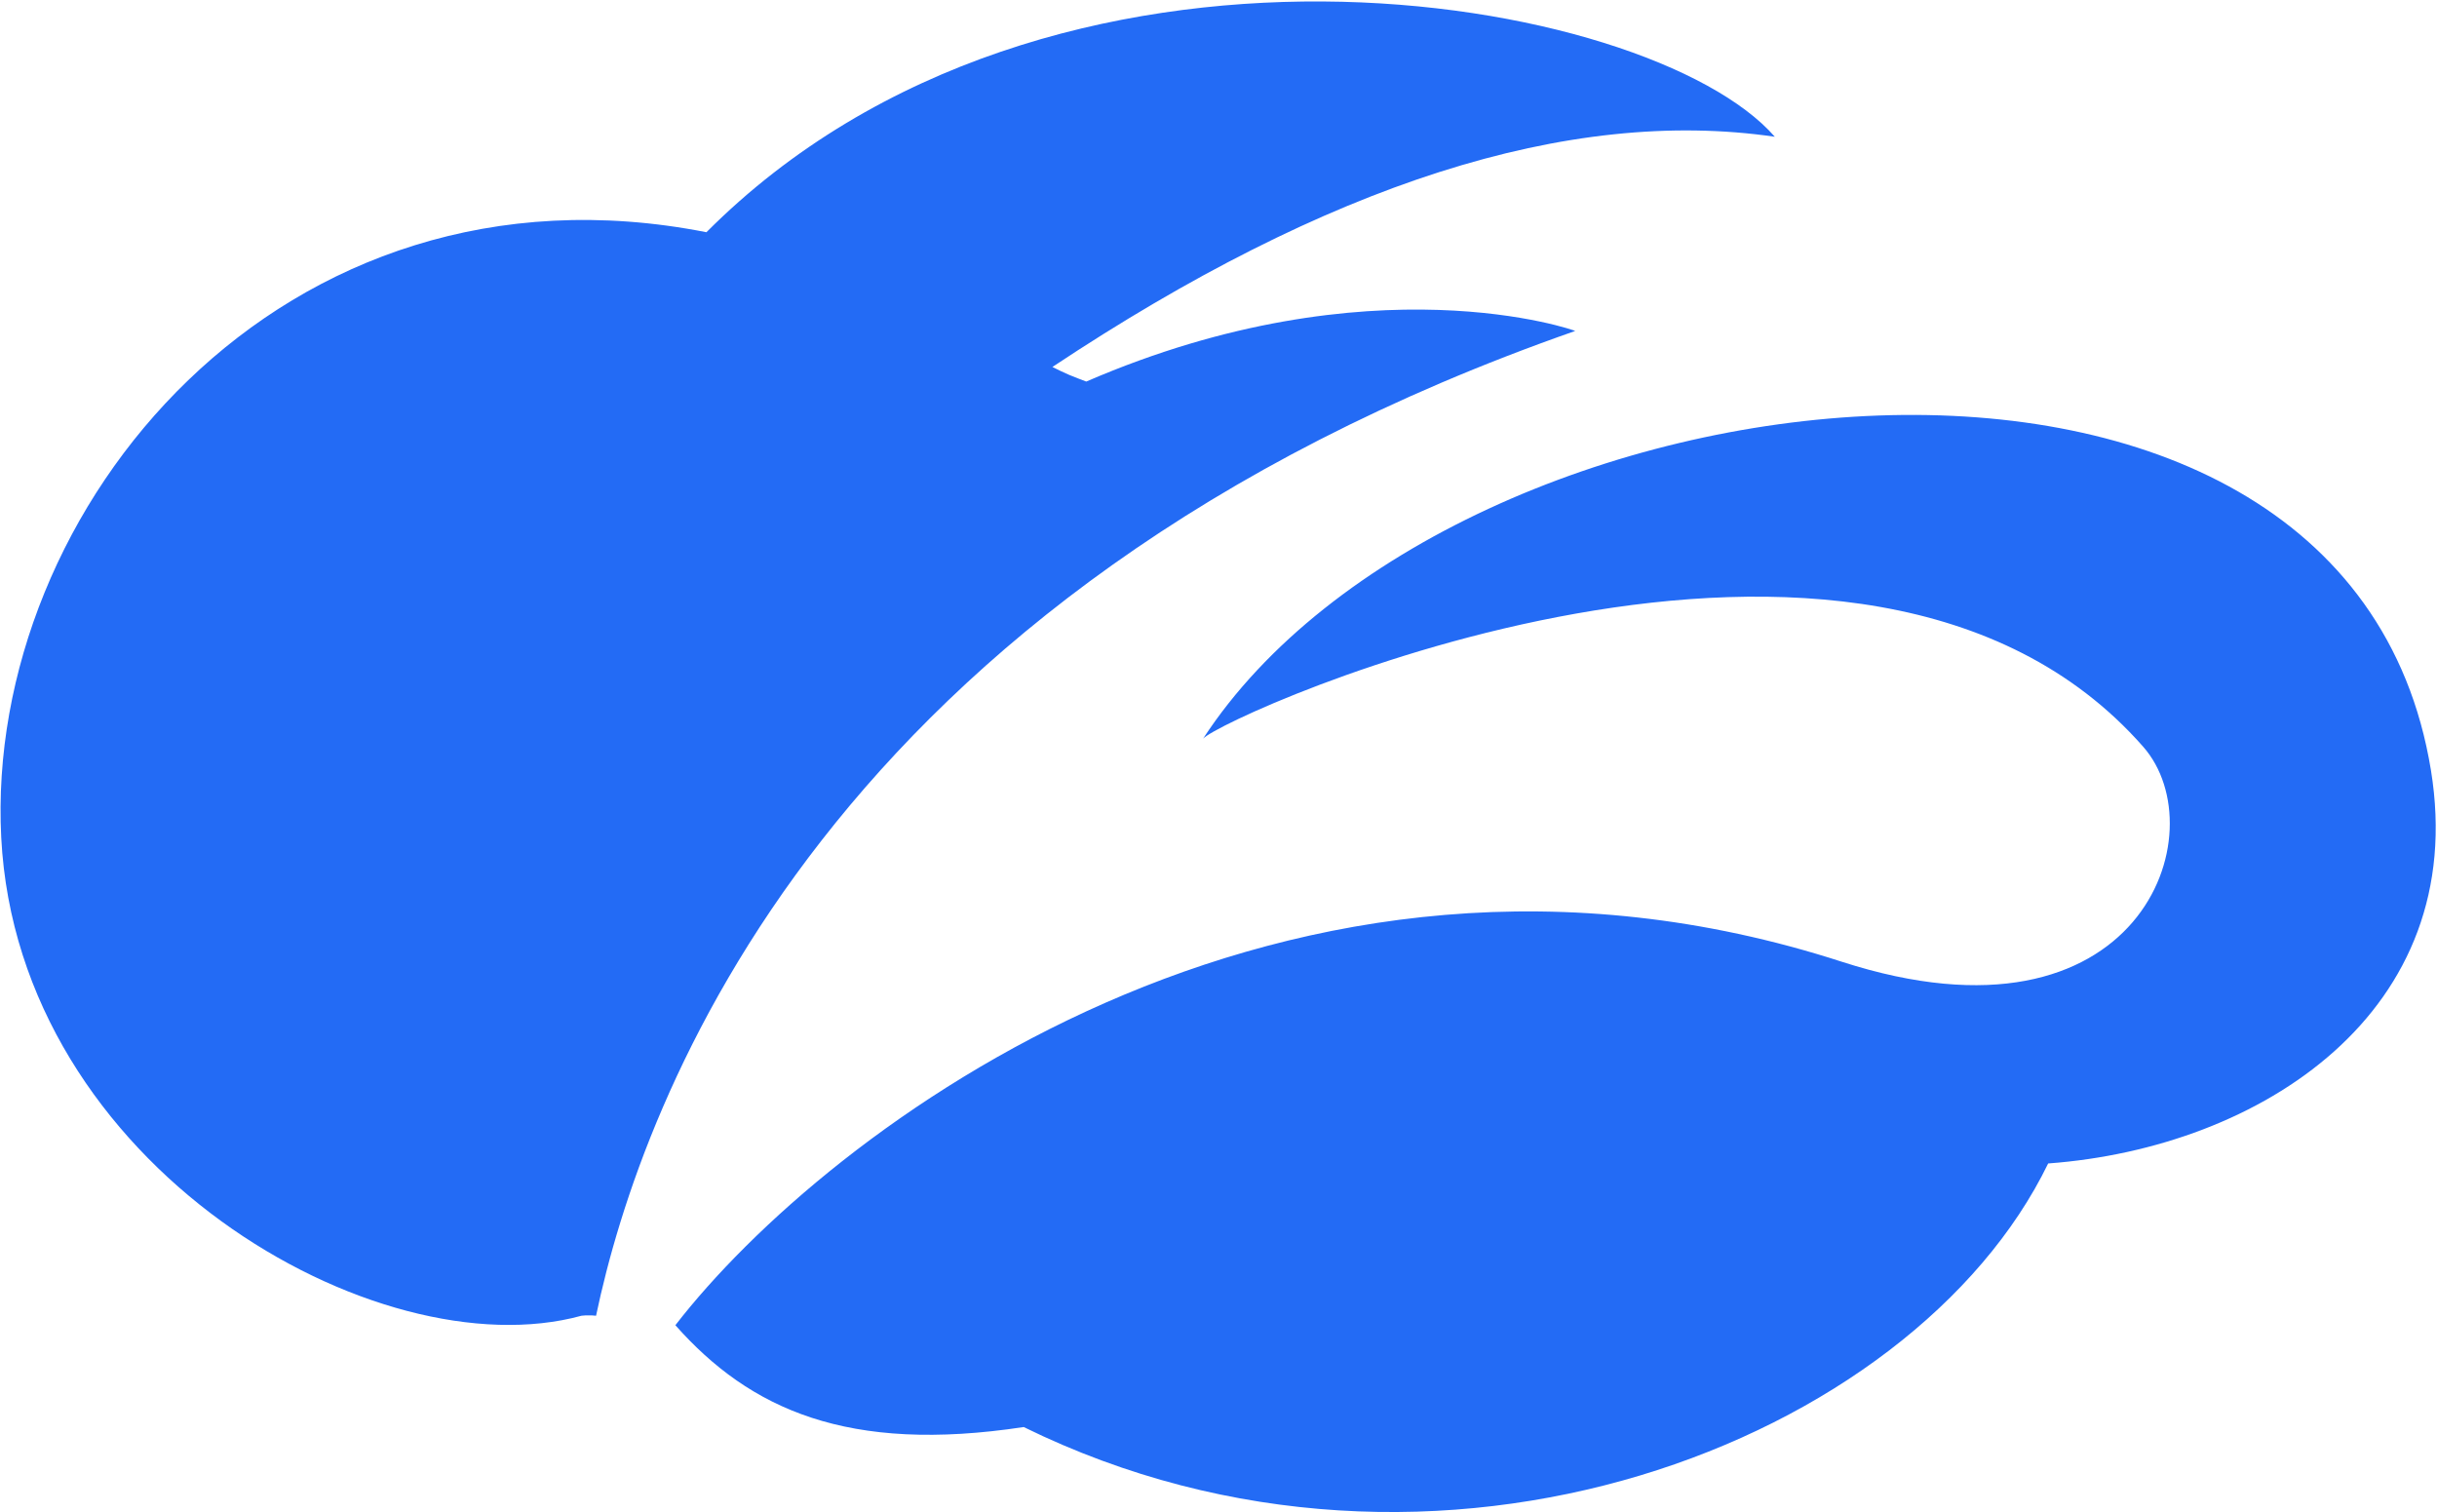
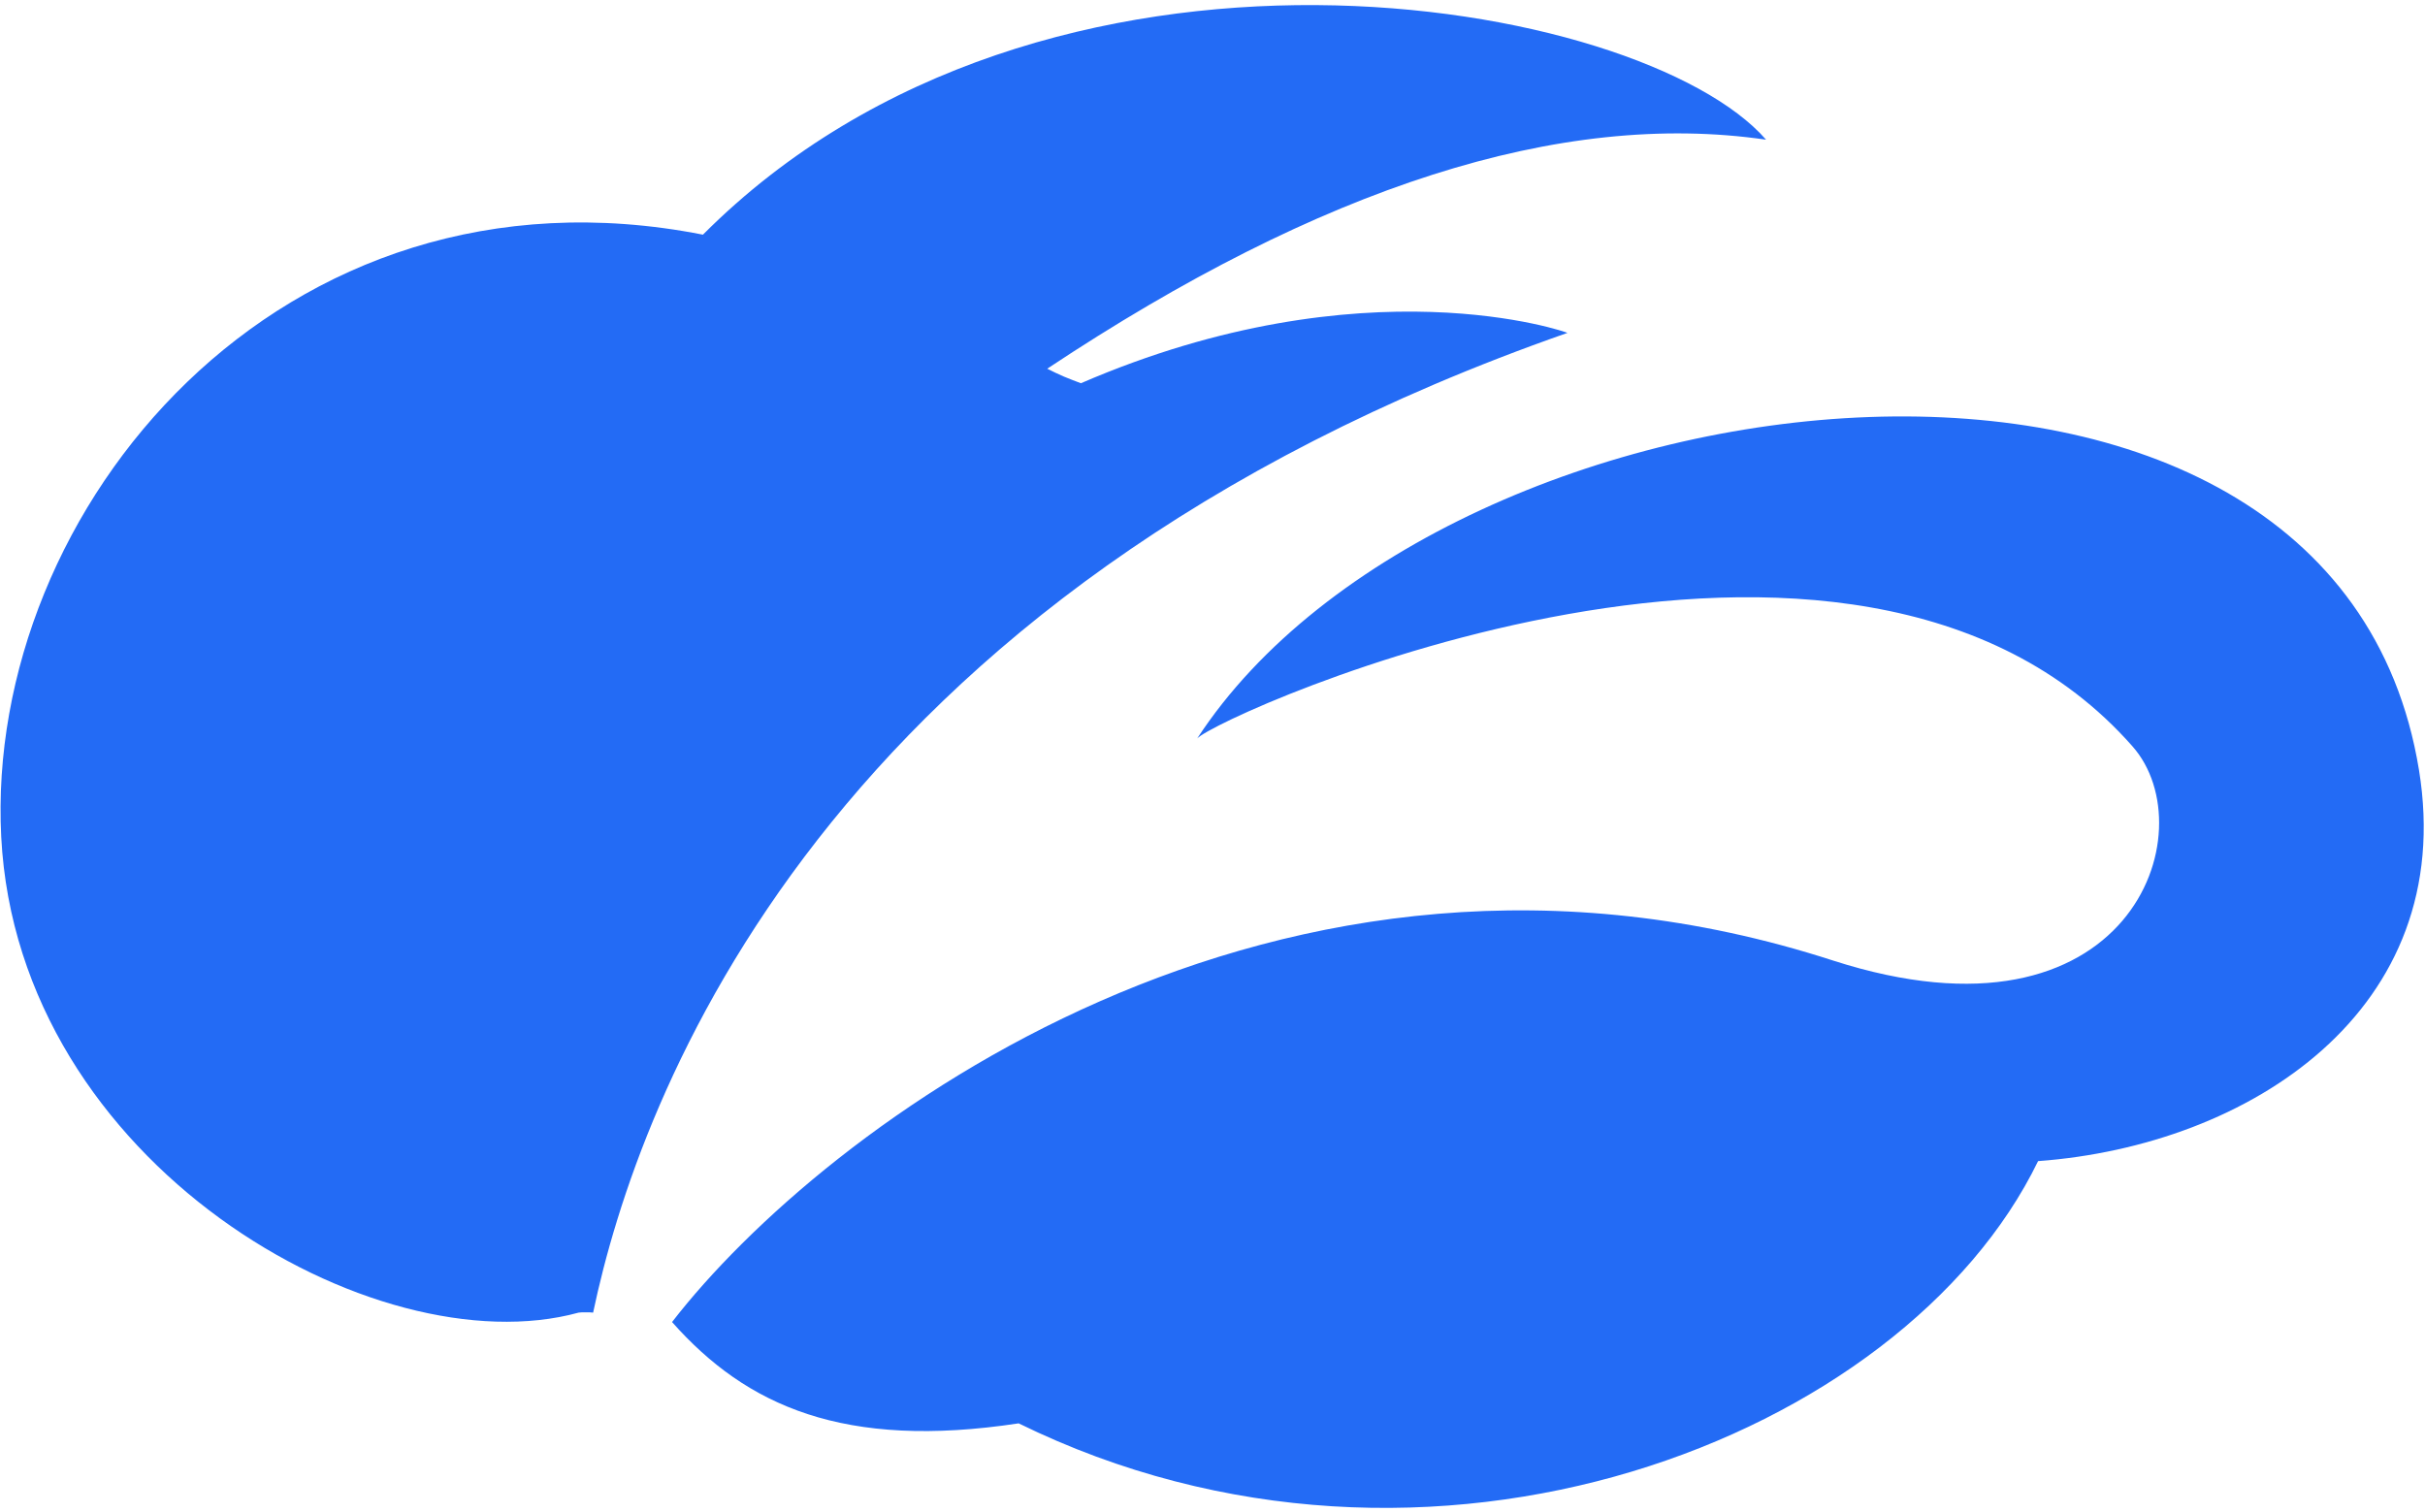
- <svg xmlns="http://www.w3.org/2000/svg" version="1.2" viewBox="0 0 1570 974">
+ <svg xmlns="http://www.w3.org/2000/svg" width="77" height="48" version="1.2" viewBox="0 0 1570 974">
  <style>
		.s0 { fill: #236bf5 } 
	</style>
  <g id="nav">
    <path id="Layer" fill-rule="evenodd" class="s0" d="m1566.1 496.2c25.3 155.6-109.7 243.2-246.6 253.3-87.1 179.3-394.3 300.2-660 169.8-113.2 17.2-176.3-11.3-224.4-65.6 96.9-125.3 391.6-350.7 751.6-234.1 192.4 62 242.3-84 193.9-138.7-181.4-206-591-20.6-605.5-5.1 160.8-246.4 736.2-315.4 791 20.4zm-551.3-283c0.9 0-130.9-47-315 32.6q-2.8-1-5.5-2.1-2.8-1.1-5.5-2.2-2.8-1.2-5.5-2.5-2.7-1.3-5.3-2.6c177.2-117.7 332.4-167.7 465.4-148.3-80.6-92.4-466.9-160.5-688.3 61.5-273.6-53.9-465.2 178.1-454.3 390 10.9 211.8 242.1 344.1 373.8 308q1.1-0.1 2.3-0.2 1.2 0 2.4 0 1.2 0 2.3 0 1.2 0.1 2.4 0.2c29.4-139.9 148.2-465.7 630.8-634.4z" />
  </g>
</svg>
